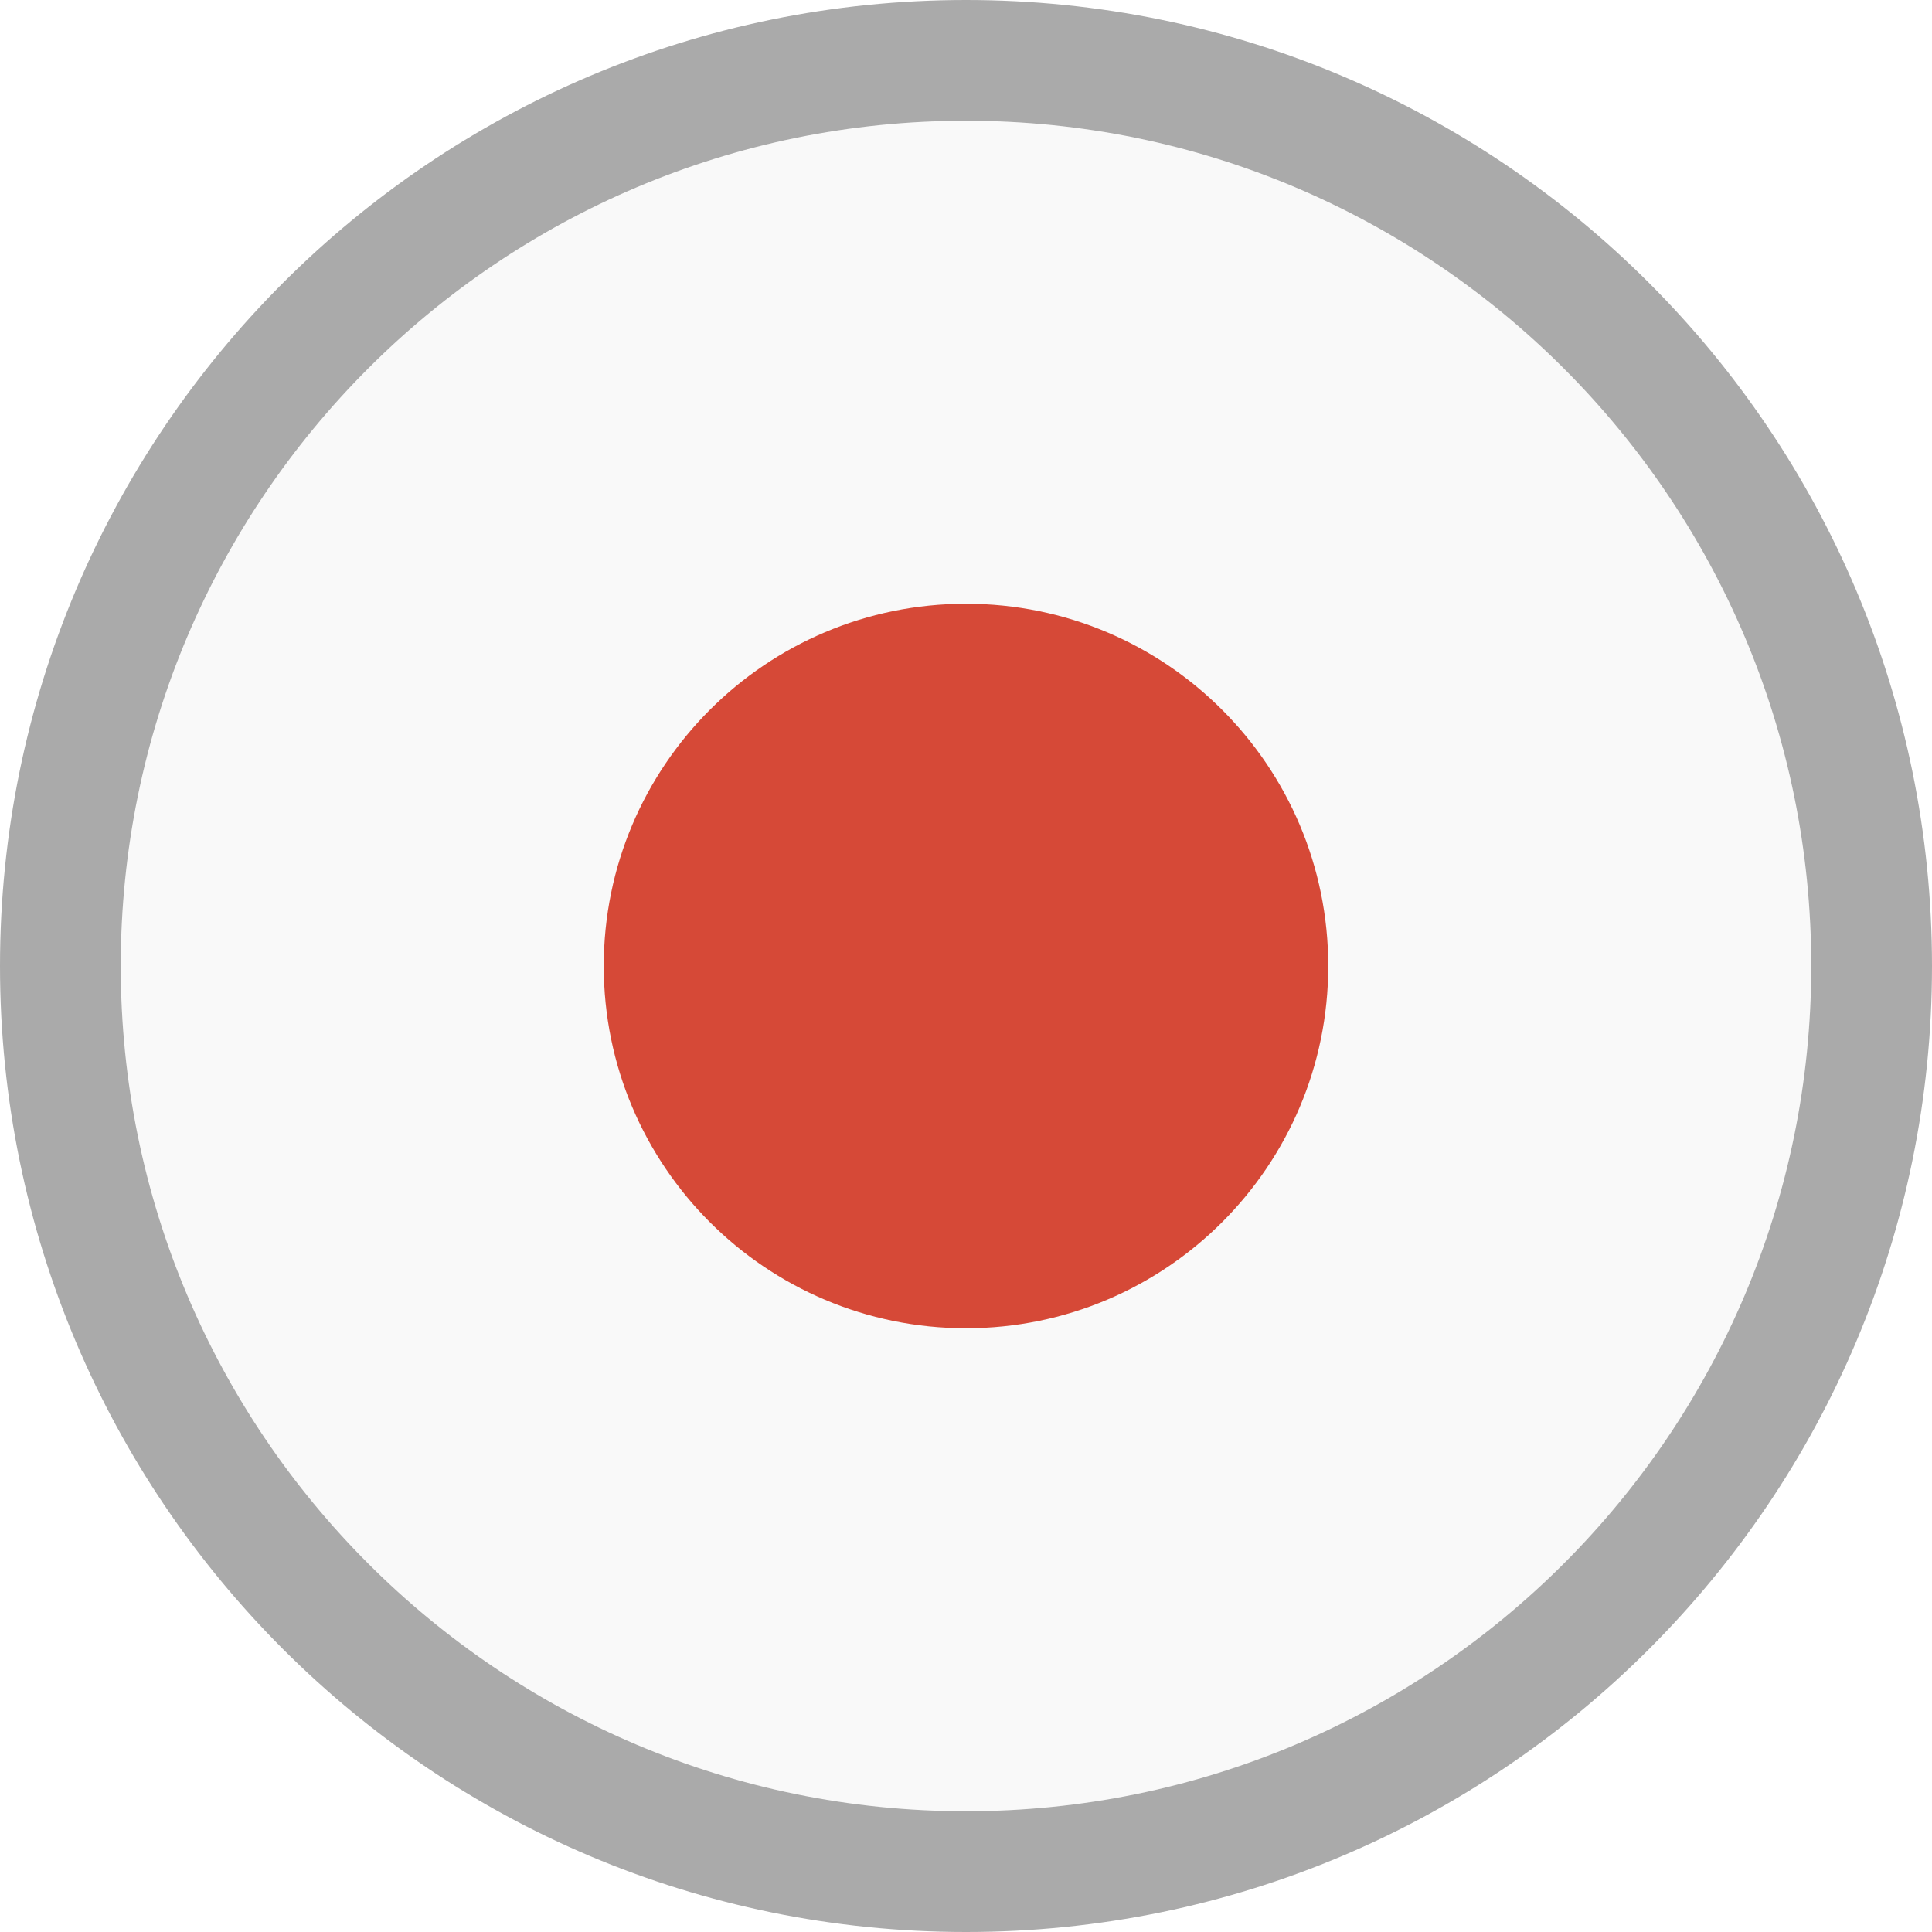
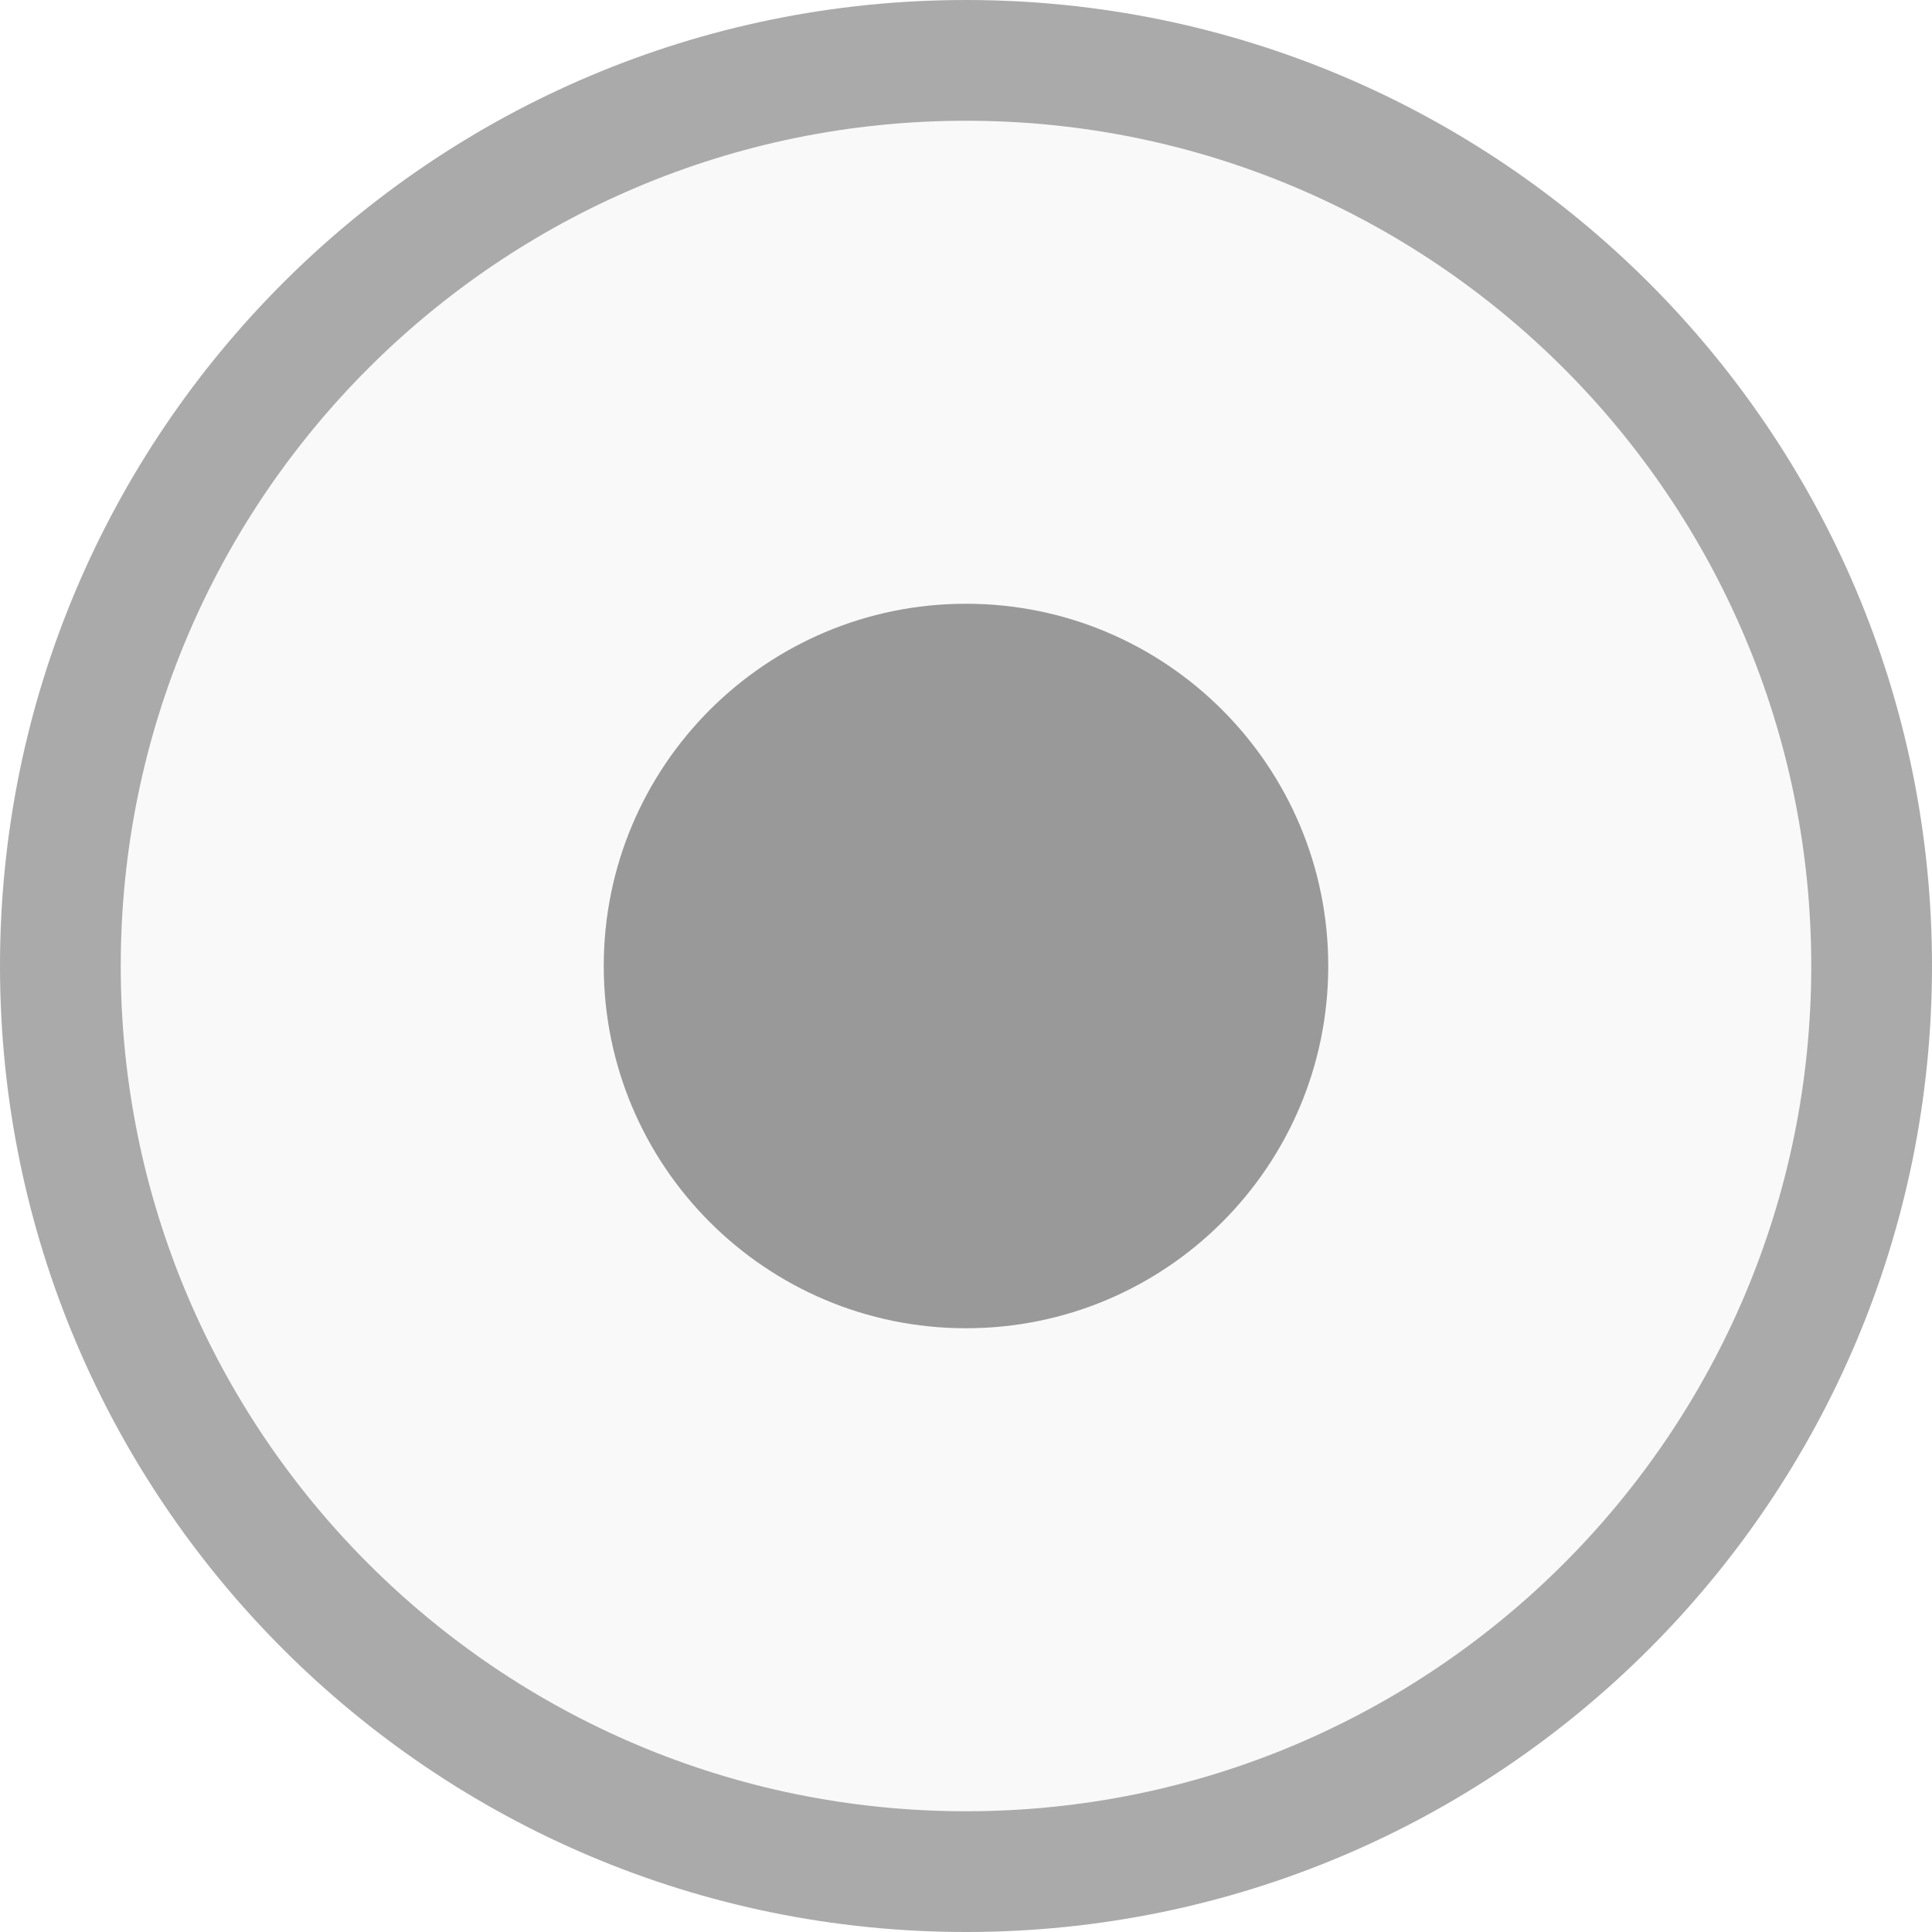
- <svg xmlns="http://www.w3.org/2000/svg" viewBox="0 0 16 16">
-   <g transform="translate(0 -1036.362)">
-     <path style="fill:#f9f9f9" d="m 15,8 c 0,3.866 -3.134,7 -7,7 C 4.134,15 1,11.866 1,8 1,4.134 4.134,1 8,1 c 3.866,0 7,3.134 7,7 z" transform="translate(0 1036.362)" />
-     <path style="fill:#aaa" d="M 8 0 C 3.582 8.8817842e-16 -3.006854e-17 3.582 0 8 C 0 12.418 3.582 16 8 16 C 12.418 16 16 12.418 16 8 C 16 3.582 12.418 -1.8064254e-15 8 0 z M 8 1 C 11.866 1 15 4.134 15 8 C 15 11.866 11.866 15 8 15 C 4.134 15 1 11.866 1 8 C 1 4.134 4.134 1 8 1 z " transform="translate(0 1036.362)" />
-     <path style="fill:#d64937" d="M 11,8 C 11,9.657 9.657,11 8,11 6.343,11 5,9.657 5,8 5,6.343 6.343,5 8,5 c 1.657,0 3,1.343 3,3 z" transform="translate(0 1036.362)" />
+ <svg xmlns="http://www.w3.org/2000/svg" viewBox="0 0 16 16" id="svg2" version="1.1" width="100%" height="100%">
+   <defs id="defs14" />
+   <g transform="translate(0 -1036.362)" id="g4">
+     <path style="fill:#f9f9f9" d="m 15,8 c 0,3.866 -3.134,7 -7,7 C 4.134,15 1,11.866 1,8 1,4.134 4.134,1 8,1 c 3.866,0 7,3.134 7,7 z" transform="translate(0 1036.362)" id="path6" />
+     <path style="fill:#aaa" d="M 8 0 C 3.582 8.8817842e-16 -3.006854e-17 3.582 0 8 C 0 12.418 3.582 16 8 16 C 12.418 16 16 12.418 16 8 C 16 3.582 12.418 -1.8064254e-15 8 0 z M 8 1 C 11.866 1 15 4.134 15 8 C 15 11.866 11.866 15 8 15 C 4.134 15 1 11.866 1 8 C 1 4.134 4.134 1 8 1 z " transform="translate(0 1036.362)" id="path8" />
+     <path style="fill:#999999;color:#000000;fill-opacity:1;fill-rule:nonzero;stroke-width:1;stroke-linecap:butt;stroke-linejoin:miter;stroke-miterlimit:4;stroke-opacity:1;stroke-dasharray:none;stroke-dashoffset:0;marker:none;visibility:visible;display:inline;overflow:visible;enable-background:accumulate" d="M 11,8 C 11,9.657 9.657,11 8,11 6.343,11 5,9.657 5,8 5,6.343 6.343,5 8,5 c 1.657,0 3,1.343 3,3 z" transform="translate(0 1036.362)" id="path10" />
  </g>
</svg>
